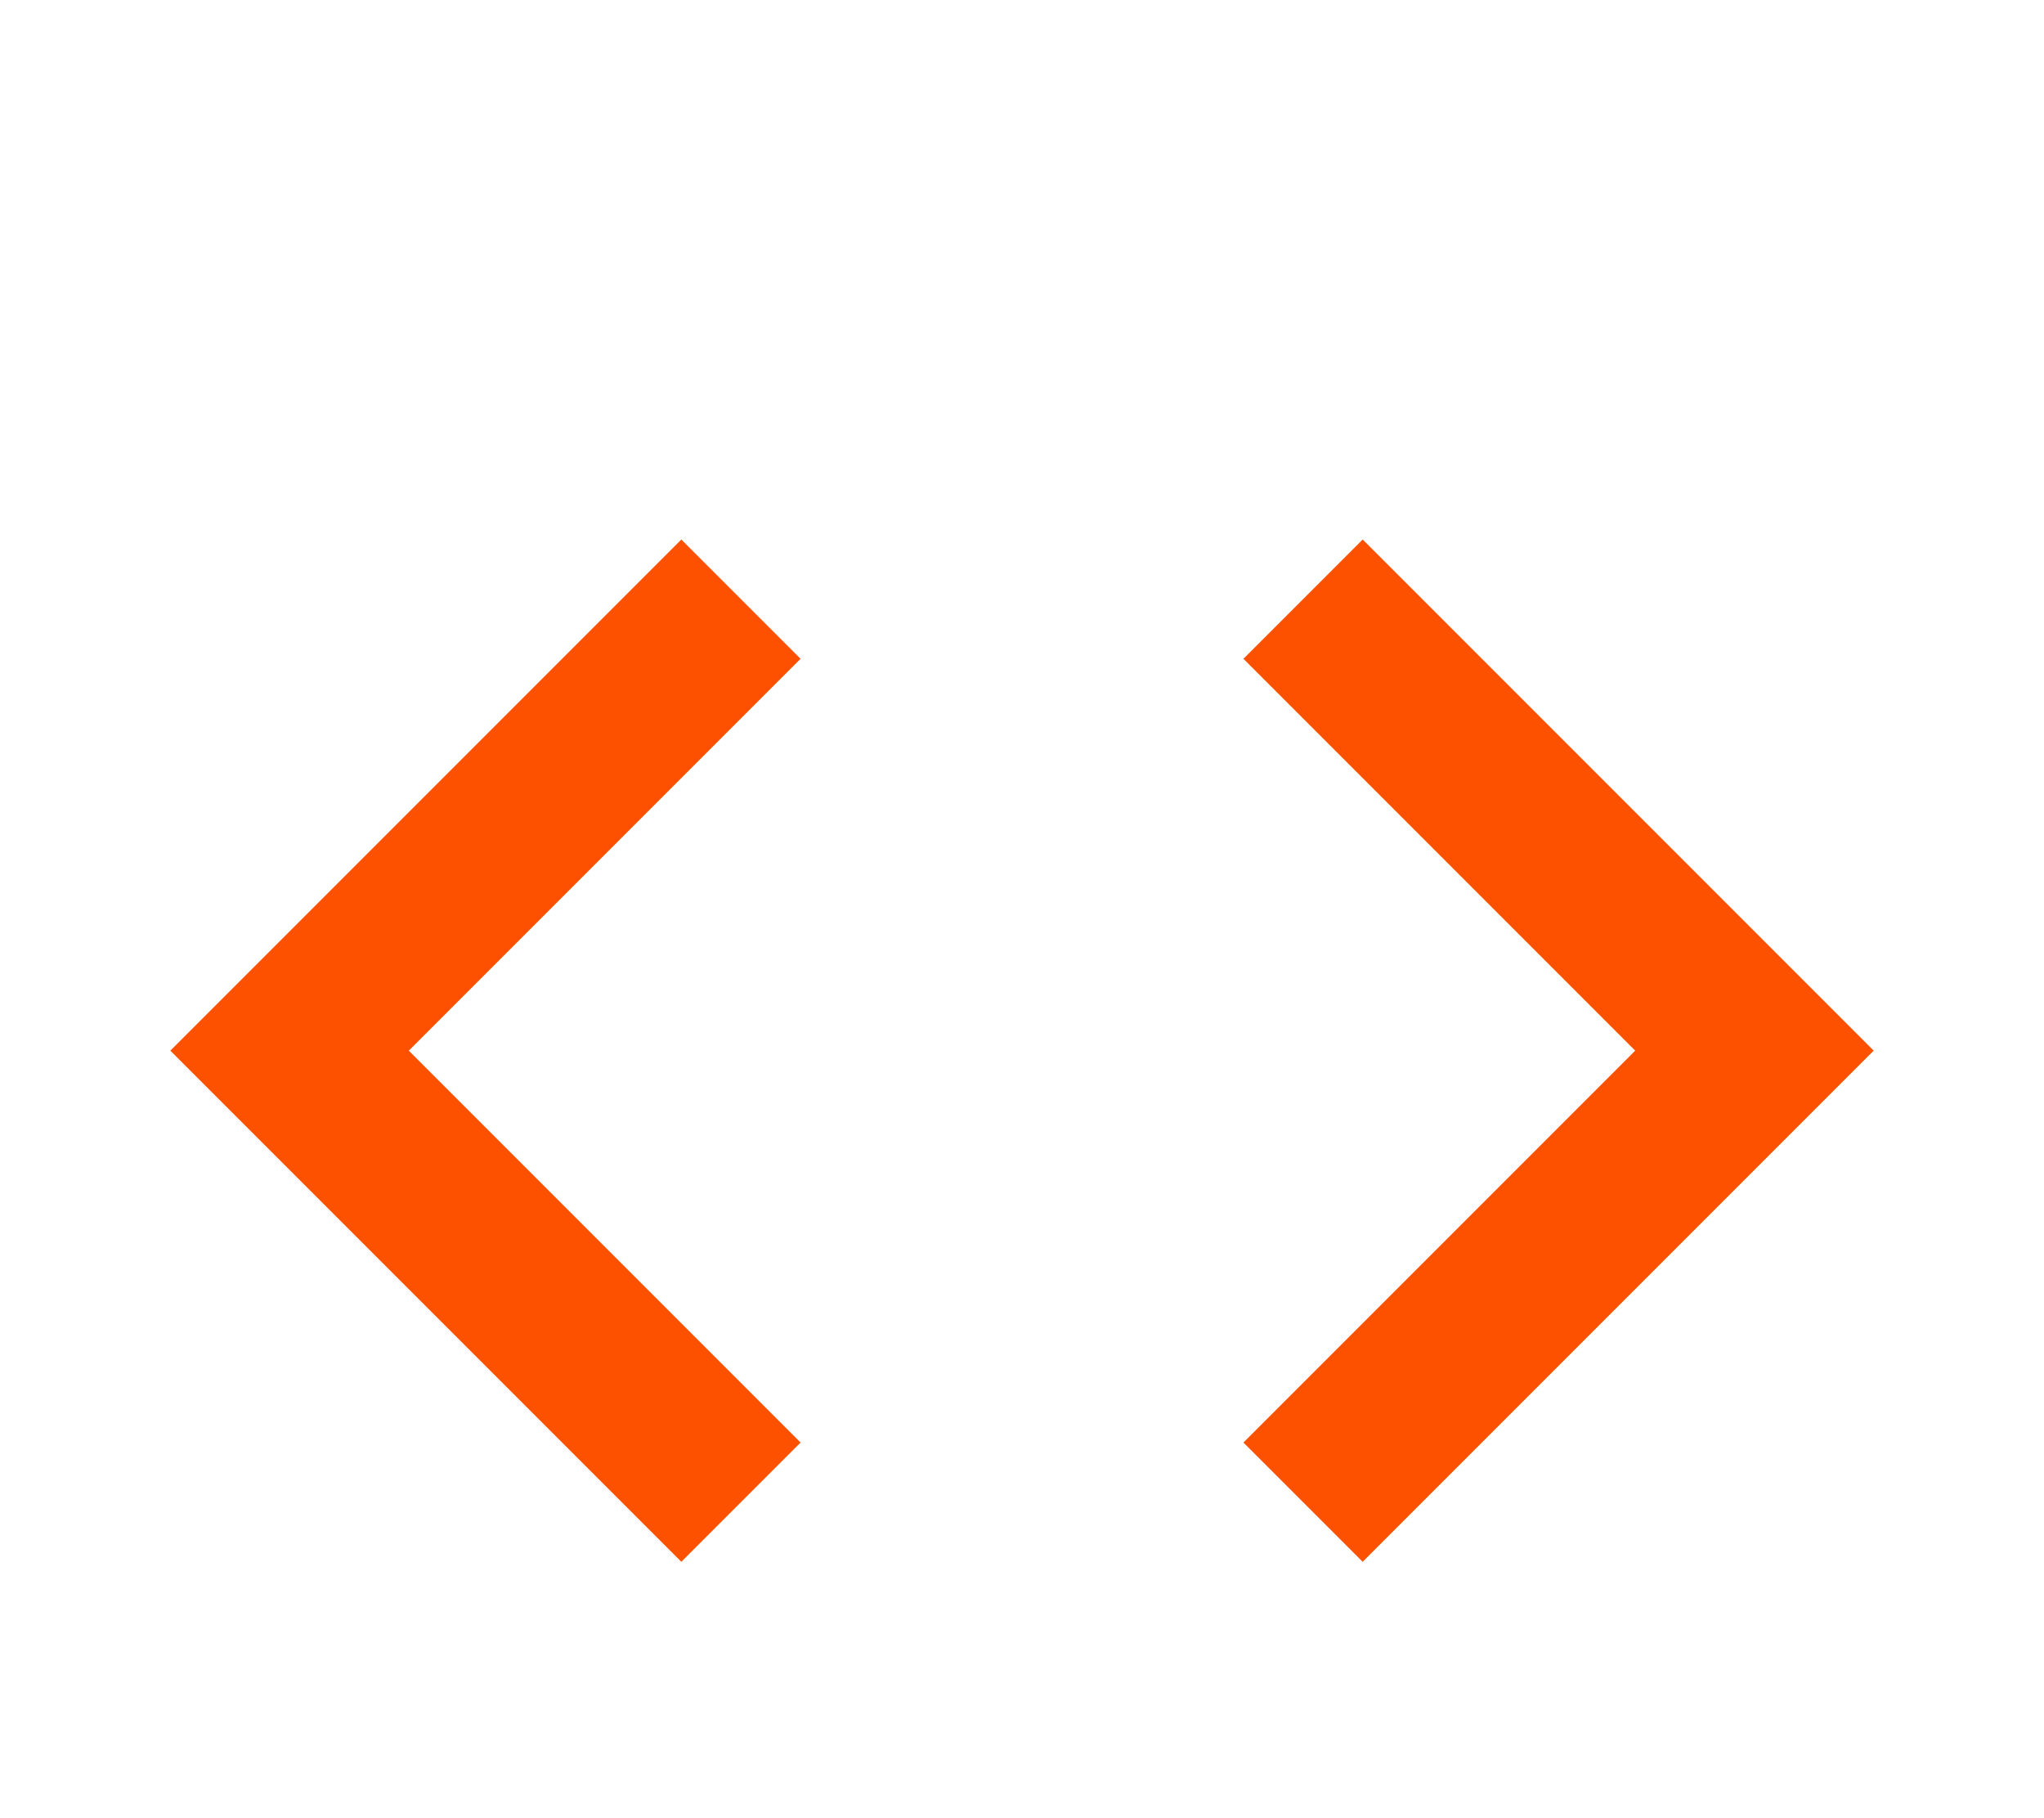
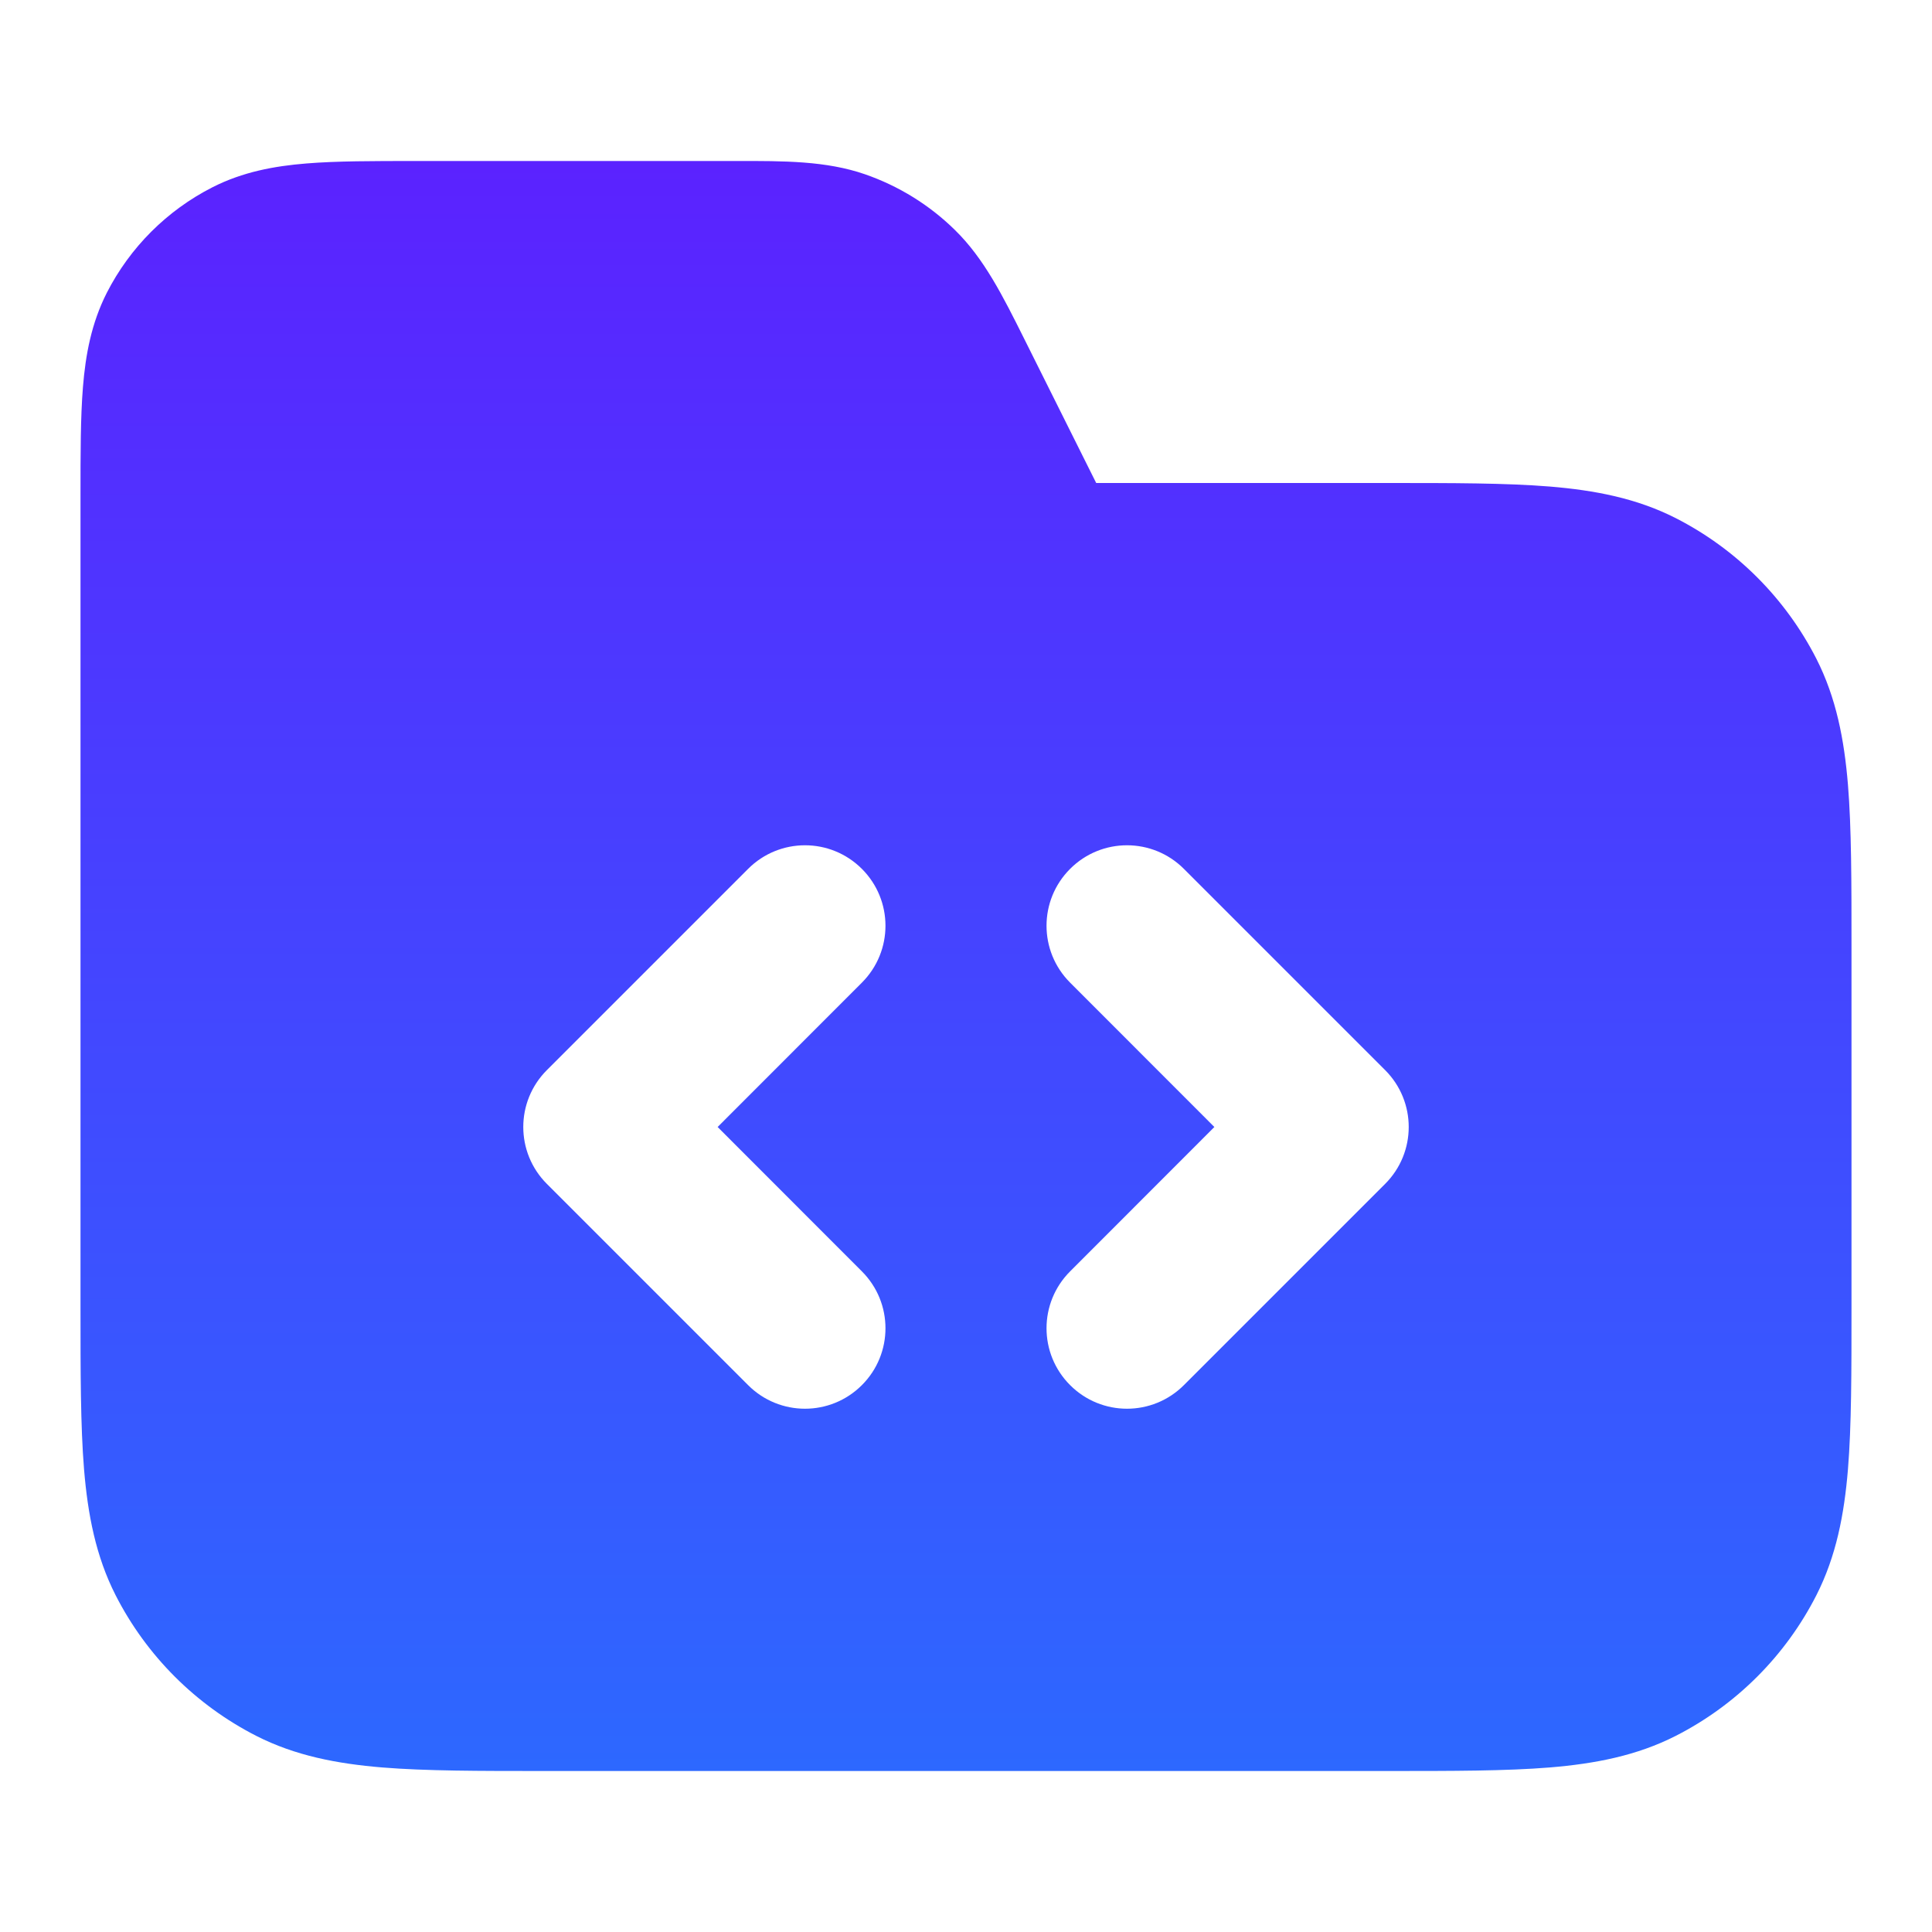
- <svg xmlns="http://www.w3.org/2000/svg" width="18" height="16" viewBox="0 0 18 16" fill="none">
-   <path d="M7.05 12.7L3.6 9.25L7.05 5.8L6 4.75L1.5 9.25L6 13.75L7.05 12.7ZM10.95 12.7L14.4 9.25L10.95 5.8L12 4.75L16.5 9.25L12 13.75L10.95 12.7Z" fill="#FE5100" />
+ <svg xmlns="http://www.w3.org/2000/svg" width="18" height="18" viewBox="0 0 18 18" fill="none">
+   <path fill-rule="evenodd" clip-rule="evenodd" d="M0.75 4.621V12.181C0.75 12.785 0.75 13.283 0.783 13.689C0.818 14.11 0.892 14.498 1.077 14.862C1.365 15.427 1.824 15.885 2.388 16.173C2.752 16.358 3.14 16.432 3.561 16.467C3.967 16.5 4.465 16.5 5.069 16.5H12.931C13.535 16.5 14.033 16.5 14.439 16.467C14.86 16.432 15.248 16.358 15.612 16.173C16.177 15.885 16.635 15.427 16.923 14.862C17.108 14.498 17.182 14.11 17.217 13.689C17.25 13.283 17.25 12.785 17.25 12.181V8.819C17.25 8.215 17.25 7.717 17.217 7.311C17.182 6.89 17.108 6.502 16.923 6.138C16.635 5.574 16.177 5.115 15.612 4.827C15.248 4.642 14.86 4.568 14.439 4.533C14.033 4.5 13.535 4.5 12.931 4.5H10.213L9.543 3.158C9.344 2.759 9.169 2.409 8.897 2.143C8.659 1.909 8.372 1.732 8.057 1.623C7.697 1.499 7.305 1.499 6.86 1.5L3.871 1.5C3.476 1.5 3.135 1.5 2.854 1.523C2.557 1.547 2.262 1.601 1.979 1.745C1.555 1.961 1.211 2.305 0.995 2.728C0.851 3.012 0.797 3.307 0.773 3.604C0.75 3.885 0.75 4.226 0.75 4.621ZM8.03 9.155C8.323 8.862 8.323 8.388 8.03 8.095C7.737 7.802 7.263 7.802 6.97 8.095L5.095 9.97C4.802 10.263 4.802 10.737 5.095 11.03L6.97 12.905C7.263 13.198 7.737 13.198 8.03 12.905C8.323 12.612 8.323 12.138 8.03 11.845L6.686 10.5L8.03 9.155ZM11.03 8.095C10.737 7.802 10.263 7.802 9.97 8.095C9.677 8.388 9.677 8.862 9.97 9.155L11.314 10.5L9.97 11.845C9.677 12.138 9.677 12.612 9.97 12.905C10.263 13.198 10.737 13.198 11.03 12.905L12.905 11.03C13.198 10.737 13.198 10.263 12.905 9.97L11.03 8.095Z" fill="url(#paint0_linear_6_9)" />
+   <defs>
+     <linearGradient id="paint0_linear_6_9" x1="9" y1="1.5" x2="9" y2="16.5" gradientUnits="userSpaceOnUse">
+       <stop stop-color="#5B22FF" />
+       <stop offset="1" stop-color="#2D68FF" />
+     </linearGradient>
+   </defs>
</svg>
